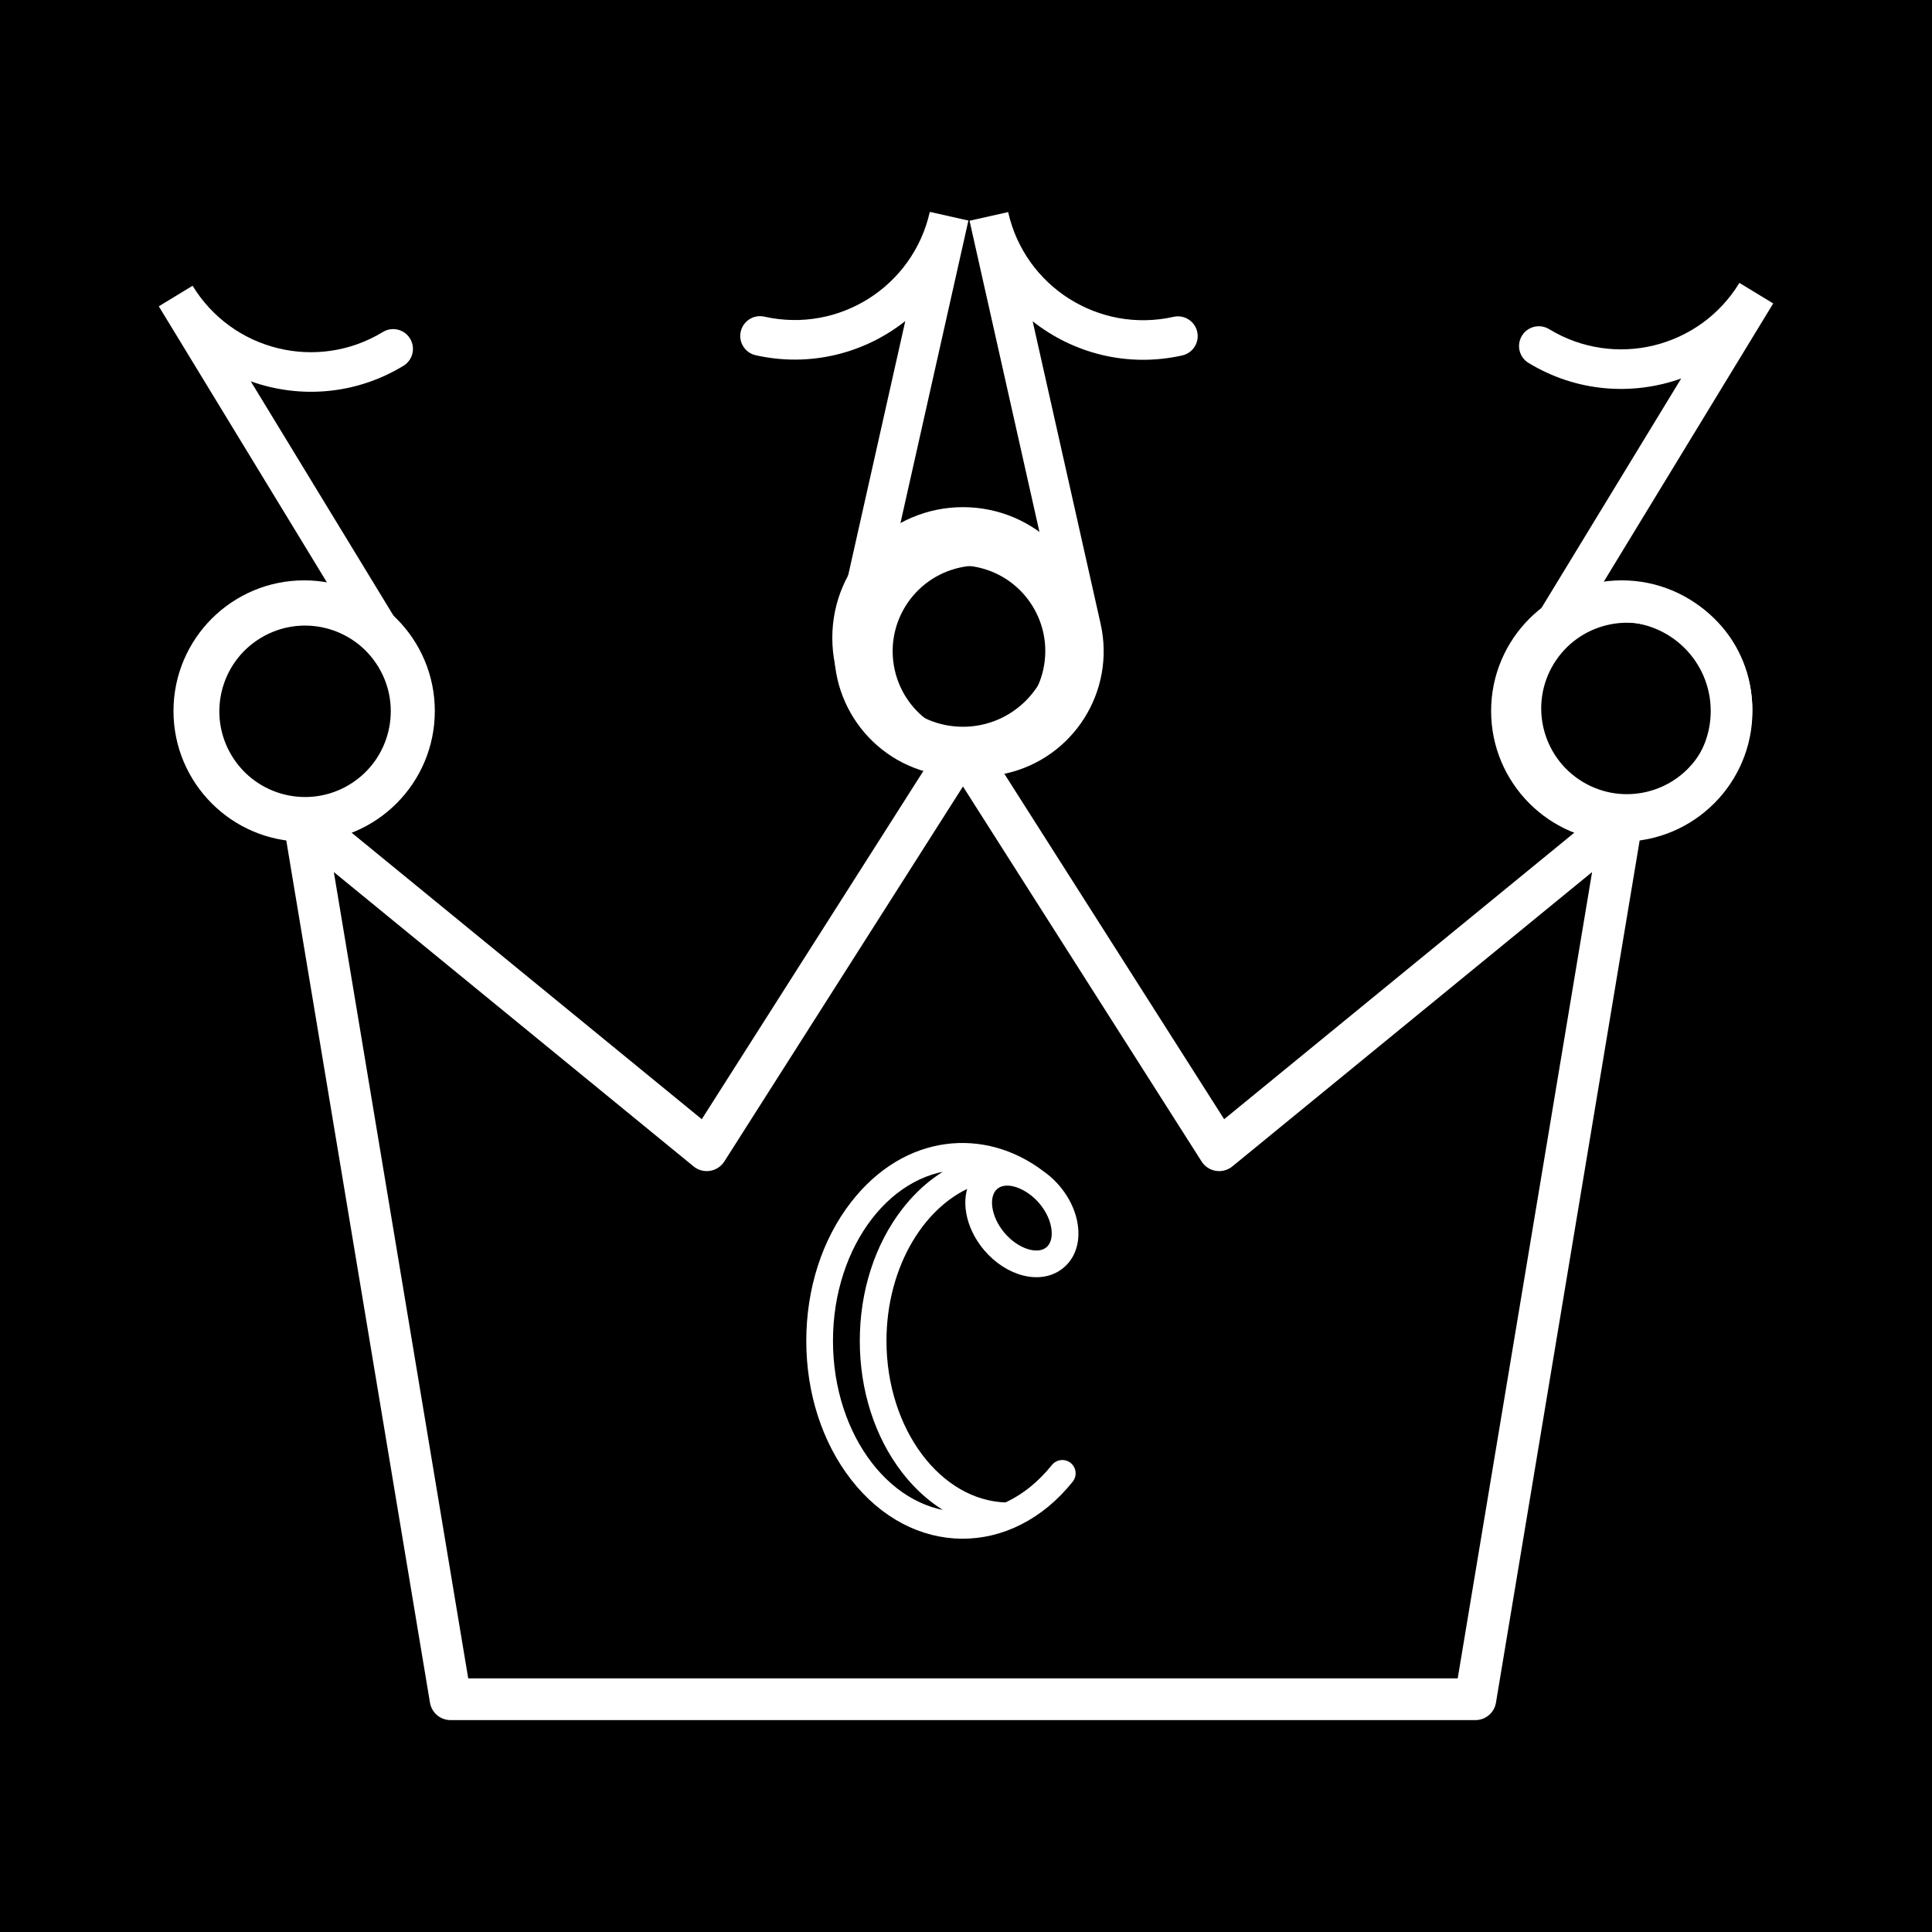
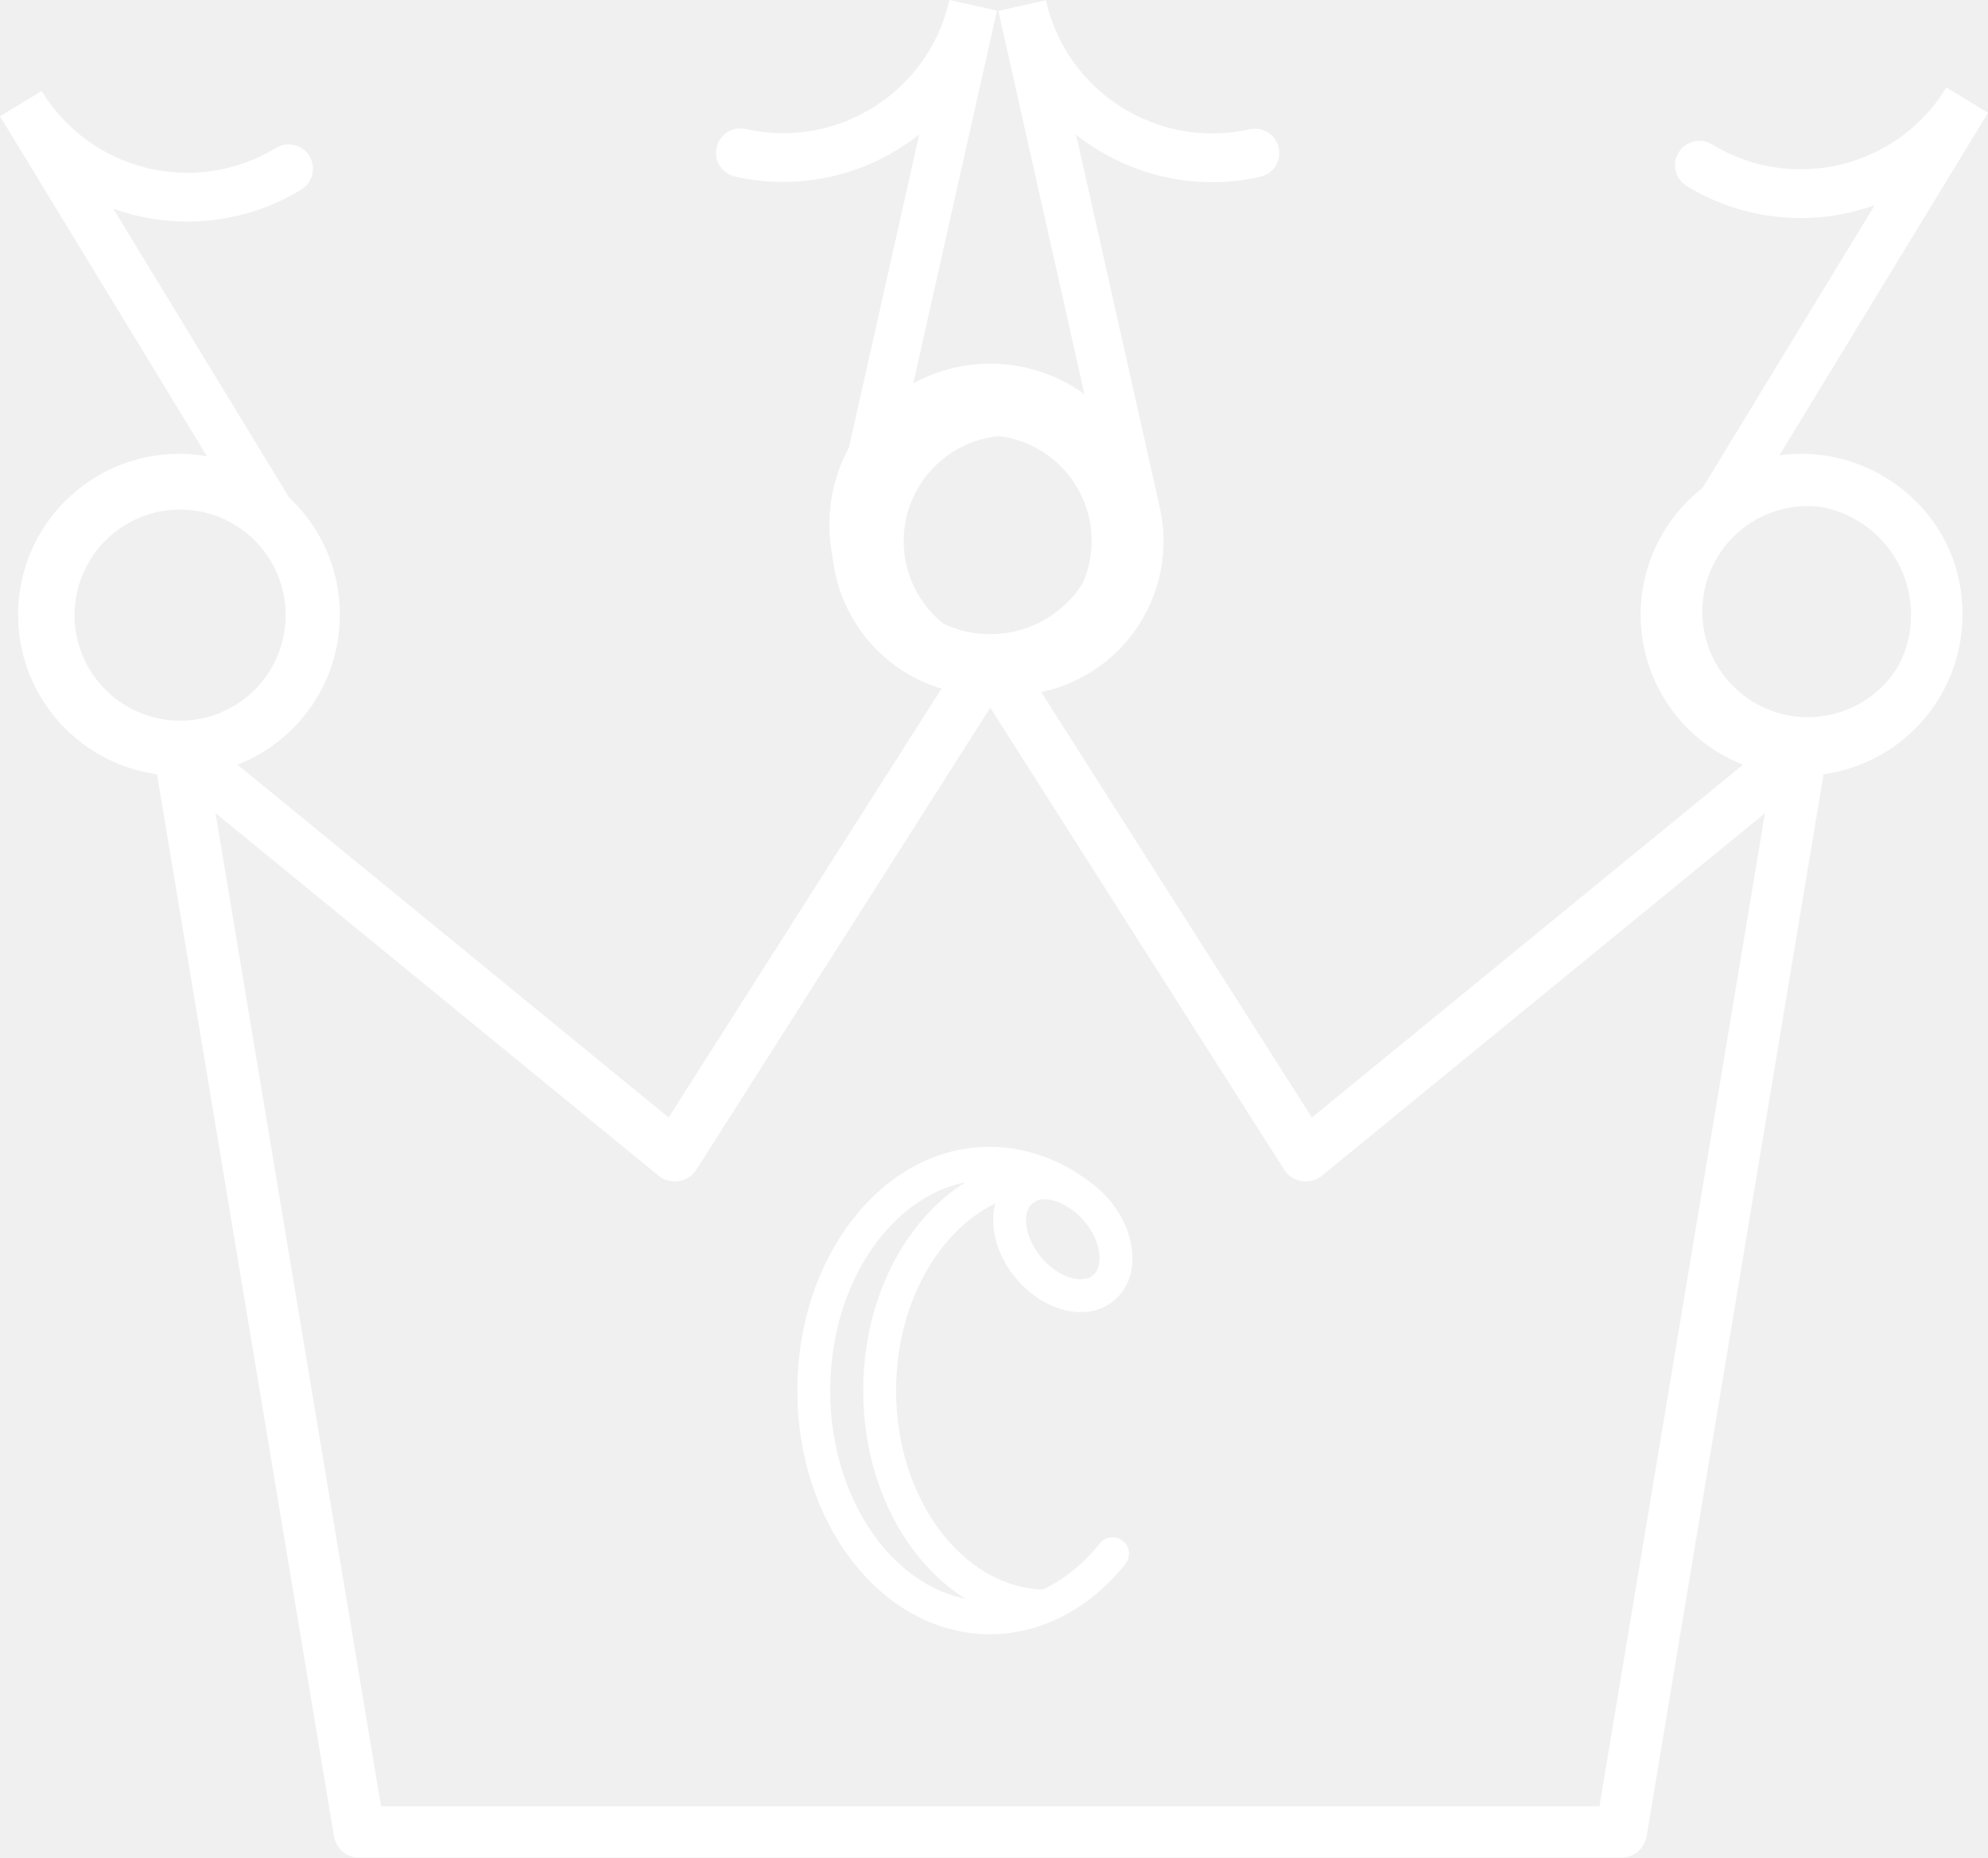
- <svg xmlns="http://www.w3.org/2000/svg" width="60.834mm" height="60.834mm" viewBox="0 0 60.834 60.834" version="1.1" id="svg1" xml:space="preserve">
+ <svg xmlns="http://www.w3.org/2000/svg" width="50.834mm" height="47.49mm" viewBox="0 0 50.834 47.49" version="1.1" id="svg1" xml:space="preserve">
  <defs id="defs1" />
-   <rect width="60.834" height="60.834" fill="black" />
-   <g id="layer1" transform="translate(-60.81316,-134.3184)">
-     <g id="g17">
-       <g style="fill:#ffffff;fill-opacity:1;stroke:#ffffff;stroke-width:0;stroke-dasharray:none;stroke-opacity:1" id="g10-5" transform="matrix(0.8102733,-0.1819881,0.1819881,0.8102733,81.05184,141.8779)">
-         <path fill-rule="evenodd" clip-rule="evenodd" d="m 13.75,2 c 0,2.9 2.35,5.25 5.25,5.25 0.414,0 0.75,0.336 0.75,0.75 0,0.414 -0.336,0.75 -0.75,0.75 -2.12,0 -4.013,-0.978 -5.25,-2.507 V 18 c 0,2.623 -2.127,4.75 -4.75,4.75 -2.623,0 -4.75,-2.127 -4.75,-4.75 0,-2.623 2.127,-4.75 4.75,-4.75 1.257,0 2.4,0.488 3.25,1.286 V 2 Z m -1.5,16 c 0,-1.795 -1.455,-3.25 -3.25,-3.25 -1.795,0 -3.25,1.455 -3.25,3.25 0,1.795 1.455,3.25 3.25,3.25 1.795,0 3.25,-1.455 3.25,-3.25 z" fill="#1c274c" id="path1-3" style="fill:#ffffff;fill-opacity:1;stroke:#ffffff;stroke-width:0;stroke-dasharray:none;stroke-opacity:1" />
+   <g id="layer1" transform="translate(-65.81315,-140.9902)">
+     <g id="g1">
+       <g style="fill:#ffffff;fill-opacity:1;stroke:#000000;stroke-width:0;stroke-dasharray:none;stroke-opacity:1" id="g10-5" transform="matrix(0.8102733,-0.1819881,0.1819881,0.8102733,81.05184,141.8779)">
+         <path fill-rule="evenodd" clip-rule="evenodd" d="m 13.75,2 c 0,2.9 2.35,5.25 5.25,5.25 0.414,0 0.75,0.336 0.75,0.75 0,0.414 -0.336,0.75 -0.75,0.75 -2.12,0 -4.013,-0.978 -5.25,-2.507 V 18 c 0,2.623 -2.127,4.75 -4.75,4.75 -2.623,0 -4.75,-2.127 -4.75,-4.75 0,-2.623 2.127,-4.75 4.75,-4.75 1.257,0 2.4,0.488 3.25,1.286 V 2 Z m -1.5,16 c 0,-1.795 -1.455,-3.25 -3.25,-3.25 -1.795,0 -3.25,1.455 -3.25,3.25 0,1.795 1.455,3.25 3.25,3.25 1.795,0 3.25,-1.455 3.25,-3.25 z" fill="#1c274c" id="path1-3" style="fill:#ffffff;fill-opacity:1;stroke:#000000;stroke-width:0;stroke-dasharray:none;stroke-opacity:1" />
      </g>
-       <g style="fill:#ffffff;fill-opacity:1;stroke:#ffffff;stroke-width:0;stroke-dasharray:none;stroke-opacity:1" id="g10-5-58" transform="matrix(-0.8102733,-0.1819881,-0.1819881,0.8102733,101.5957,141.8719)">
-         <path fill-rule="evenodd" clip-rule="evenodd" d="m 13.75,2 c 0,2.9 2.35,5.25 5.25,5.25 0.414,0 0.75,0.336 0.75,0.75 0,0.414 -0.336,0.75 -0.75,0.75 -2.12,0 -4.013,-0.978 -5.25,-2.507 V 18 c 0,2.623 -2.127,4.75 -4.75,4.75 -2.623,0 -4.75,-2.127 -4.75,-4.75 0,-2.623 2.127,-4.75 4.75,-4.75 1.257,0 2.4,0.488 3.25,1.286 V 2 Z m -1.5,16 c 0,-1.795 -1.455,-3.25 -3.25,-3.25 -1.795,0 -3.25,1.455 -3.25,3.25 0,1.795 1.455,3.25 3.25,3.25 1.795,0 3.25,-1.455 3.25,-3.25 z" fill="#1c274c" id="path1-3-8" style="fill:#ffffff;fill-opacity:1;stroke:#ffffff;stroke-width:0;stroke-dasharray:none;stroke-opacity:1" />
+       <g style="fill:#ffffff;fill-opacity:1;stroke:#000000;stroke-width:0;stroke-dasharray:none;stroke-opacity:1" id="g10-5-58" transform="matrix(-0.8102733,-0.1819881,-0.1819881,0.8102733,101.5957,141.8719)">
+         <path fill-rule="evenodd" clip-rule="evenodd" d="m 13.75,2 c 0,2.9 2.35,5.25 5.25,5.25 0.414,0 0.75,0.336 0.75,0.75 0,0.414 -0.336,0.75 -0.75,0.75 -2.12,0 -4.013,-0.978 -5.25,-2.507 V 18 c 0,2.623 -2.127,4.75 -4.75,4.75 -2.623,0 -4.75,-2.127 -4.75,-4.75 0,-2.623 2.127,-4.75 4.75,-4.75 1.257,0 2.4,0.488 3.25,1.286 V 2 Z m -1.5,16 c 0,-1.795 -1.455,-3.25 -3.25,-3.25 -1.795,0 -3.25,1.455 -3.25,3.25 0,1.795 1.455,3.25 3.25,3.25 1.795,0 3.25,-1.455 3.25,-3.25 z" fill="#1c274c" id="path1-3-8" style="fill:#ffffff;fill-opacity:1;stroke:#000000;stroke-width:0;stroke-dasharray:none;stroke-opacity:1" />
      </g>
      <g style="fill:none;stroke:#ffffff;stroke-width:0.57;stroke-dasharray:none;stroke-opacity:1" id="g8" transform="matrix(2.304944,0,0,2.304944,63.47525,141.7246)">
        <path d="M 21,8 19,20 H 5 L 3,8 M 21,8 15.5,12.5 12,7 m 9,1 C 21.828,8 22.5,7.328 22.5,6.5 22.5,5.672 21.828,5 21,5 20.172,5 19.5,5.672 19.5,6.5 19.5,7.328 20.172,8 21,8 Z M 12,7 8.5,12.5 3,8 M 12,7 C 12.828,7 13.5,6.328 13.5,5.5 13.5,4.672 12.828,4 12,4 11.172,4 10.5,4.672 10.5,5.5 10.5,6.328 11.172,7 12,7 Z M 3,8 C 3.828,8 4.5,7.328 4.5,6.5 4.5,5.672 3.828,5 3,5 2.172,5 1.5,5.672 1.5,6.5 1.5,7.328 2.172,8 3,8 Z" stroke="#000000" stroke-width="1.5" stroke-linecap="round" stroke-linejoin="round" id="path1-94" style="stroke:#ffffff;stroke-width:0.57;stroke-dasharray:none;stroke-opacity:1" />
      </g>
-       <g style="fill:#ffffff;fill-opacity:1;stroke:#ffffff;stroke-width:0;stroke-dasharray:none;stroke-opacity:1" id="g10-5-5" transform="matrix(0.7048137,-0.4392039,0.4392039,0.7048137,56.18218,147.9383)">
-         <path fill-rule="evenodd" clip-rule="evenodd" d="m 13.874,2.087 c -0.03,2.899 2.296,5.274 5.196,5.304 0.414,0.004 0.747,0.343 0.742,0.758 -0.004,0.414 -0.343,0.747 -0.758,0.742 -2.12,-0.022 -4.002,-1.019 -5.224,-2.561 L 13.709,18.086 c -0.027,2.623 -2.175,4.728 -4.799,4.701 -2.623,-0.027 -4.728,-2.175 -4.701,-4.799 0.027,-2.623 2.175,-4.728 4.799,-4.701 1.257,0.013 2.395,0.513 3.237,1.319 L 12.374,2.071 Z M 12.209,18.07 c 0.018,-1.795 -1.422,-3.265 -3.216,-3.283 -1.795,-0.018 -3.265,1.422 -3.283,3.216 -0.018,1.795 1.422,3.265 3.216,3.283 1.795,0.018 3.265,-1.422 3.283,-3.216 z" fill="#1c274c" id="path1-3-0" style="fill:#ffffff;fill-opacity:1;stroke:#ffffff;stroke-width:0;stroke-dasharray:none;stroke-opacity:1" />
+       <g style="fill:#ffffff;fill-opacity:1;stroke:#000000;stroke-width:0;stroke-dasharray:none;stroke-opacity:1" id="g10-5-5" transform="matrix(0.7048137,-0.4392039,0.4392039,0.7048137,56.18218,147.9383)">
+         <path fill-rule="evenodd" clip-rule="evenodd" d="m 13.874,2.087 c -0.03,2.899 2.296,5.274 5.196,5.304 0.414,0.004 0.747,0.343 0.742,0.758 -0.004,0.414 -0.343,0.747 -0.758,0.742 -2.12,-0.022 -4.002,-1.019 -5.224,-2.561 L 13.709,18.086 c -0.027,2.623 -2.175,4.728 -4.799,4.701 -2.623,-0.027 -4.728,-2.175 -4.701,-4.799 0.027,-2.623 2.175,-4.728 4.799,-4.701 1.257,0.013 2.395,0.513 3.237,1.319 L 12.374,2.071 Z M 12.209,18.07 c 0.018,-1.795 -1.422,-3.265 -3.216,-3.283 -1.795,-0.018 -3.265,1.422 -3.283,3.216 -0.018,1.795 1.422,3.265 3.216,3.283 1.795,0.018 3.265,-1.422 3.283,-3.216 z" fill="#1c274c" id="path1-3-0" style="fill:#ffffff;fill-opacity:1;stroke:#000000;stroke-width:0;stroke-dasharray:none;stroke-opacity:1" />
      </g>
-       <g style="fill:#ffffff;fill-opacity:1;stroke:#ffffff;stroke-width:0;stroke-dasharray:none;stroke-opacity:1" id="g10-5-5-8" transform="matrix(-0.7048137,-0.4392039,-0.4392039,0.7048137,126.2779,147.8485)">
-         <path fill-rule="evenodd" clip-rule="evenodd" d="m 13.874,2.087 c -0.03,2.899 2.296,5.274 5.196,5.304 0.414,0.004 0.747,0.343 0.742,0.758 -0.004,0.414 -0.343,0.747 -0.758,0.742 -2.12,-0.022 -4.002,-1.019 -5.224,-2.561 L 13.709,18.086 c -0.027,2.623 -2.175,4.728 -4.799,4.701 -2.623,-0.027 -4.728,-2.175 -4.701,-4.799 0.027,-2.623 2.175,-4.728 4.799,-4.701 1.257,0.013 2.395,0.513 3.237,1.319 L 12.374,2.071 Z M 12.209,18.07 c 0.018,-1.795 -1.422,-3.265 -3.216,-3.283 -1.795,-0.018 -3.265,1.422 -3.283,3.216 -0.018,1.795 1.422,3.265 3.216,3.283 1.795,0.018 3.265,-1.422 3.283,-3.216 z" fill="#1c274c" id="path1-3-0-3" style="fill:#ffffff;fill-opacity:1;stroke:#ffffff;stroke-width:0;stroke-dasharray:none;stroke-opacity:1" />
+       <g style="fill:#ffffff;fill-opacity:1;stroke:#000000;stroke-width:0;stroke-dasharray:none;stroke-opacity:1" id="g10-5-5-8" transform="matrix(-0.7048137,-0.4392039,-0.4392039,0.7048137,126.2779,147.8485)">
+         <path fill-rule="evenodd" clip-rule="evenodd" d="m 13.874,2.087 c -0.03,2.899 2.296,5.274 5.196,5.304 0.414,0.004 0.747,0.343 0.742,0.758 -0.004,0.414 -0.343,0.747 -0.758,0.742 -2.12,-0.022 -4.002,-1.019 -5.224,-2.561 L 13.709,18.086 c -0.027,2.623 -2.175,4.728 -4.799,4.701 -2.623,-0.027 -4.728,-2.175 -4.701,-4.799 0.027,-2.623 2.175,-4.728 4.799,-4.701 1.257,0.013 2.395,0.513 3.237,1.319 L 12.374,2.071 Z M 12.209,18.07 c 0.018,-1.795 -1.422,-3.265 -3.216,-3.283 -1.795,-0.018 -3.265,1.422 -3.283,3.216 -0.018,1.795 1.422,3.265 3.216,3.283 1.795,0.018 3.265,-1.422 3.283,-3.216 z" fill="#1c274c" id="path1-3-0-3" style="fill:#ffffff;fill-opacity:1;stroke:#000000;stroke-width:0;stroke-dasharray:none;stroke-opacity:1" />
      </g>
      <g style="fill:#ffffff;fill-opacity:1;stroke:#ffffff;stroke-width:9.51;stroke-dasharray:none;stroke-opacity:1" id="g16" transform="matrix(0.02847655,0,0,0.02847655,84.39077,170.4436)">
        <path id="XMLID_893_" d="m 352.926,352.715 c -4.31,-3.453 -10.604,-2.756 -14.056,1.556 -15.715,19.627 -34.19,34.252 -54.205,43.249 -75.828,-2.1 -137.177,-83.849 -137.177,-183.49 0,-84.053 43.658,-155.372 102.833,-176.895 -11.727,19.835 -6.385,49.883 13.406,73.362 23.355,27.706 59.517,37.384 81.376,18.958 10.731,-9.046 15.842,-23.076 14.393,-39.507 C 357.423,66.458 342.332,43.756 323.028,30.361 260.623,-17.203 174.641,-10.911 116.774,63.675 85.533,103.944 68.327,157.34 68.327,214.03 c 0,56.688 17.206,110.085 48.447,150.354 65.502,84.429 171.896,84.584 237.708,2.388 3.452,-4.313 2.756,-10.606 -1.556,-14.057 z M 339.573,91.706 c 0.861,9.756 -1.753,17.731 -7.36,22.458 -12.532,10.567 -36.911,2.759 -53.193,-16.558 -16.4,-19.456 -19.752,-44.747 -7.319,-55.229 13.429,-11.319 38.31,-1.097 53.194,16.558 8.489,10.071 13.702,21.71 14.678,32.771 z M 88.327,214.03 c 0,-107.728 67.524,-195.44 150.345,-193.939 -24.538,9.938 -46.935,27.386 -65.458,51.411 -29.487,38.245 -45.726,88.862 -45.726,142.528 0,53.666 16.24,104.284 45.728,142.529 18.517,24.017 40.91,41.461 65.439,51.401 C 155.746,409.474 88.327,321.61 88.327,214.03 Z" style="fill:#ffffff;fill-opacity:1;stroke:#ffffff;stroke-width:9.51;stroke-dasharray:none;stroke-opacity:1" />
      </g>
    </g>
  </g>
</svg>
